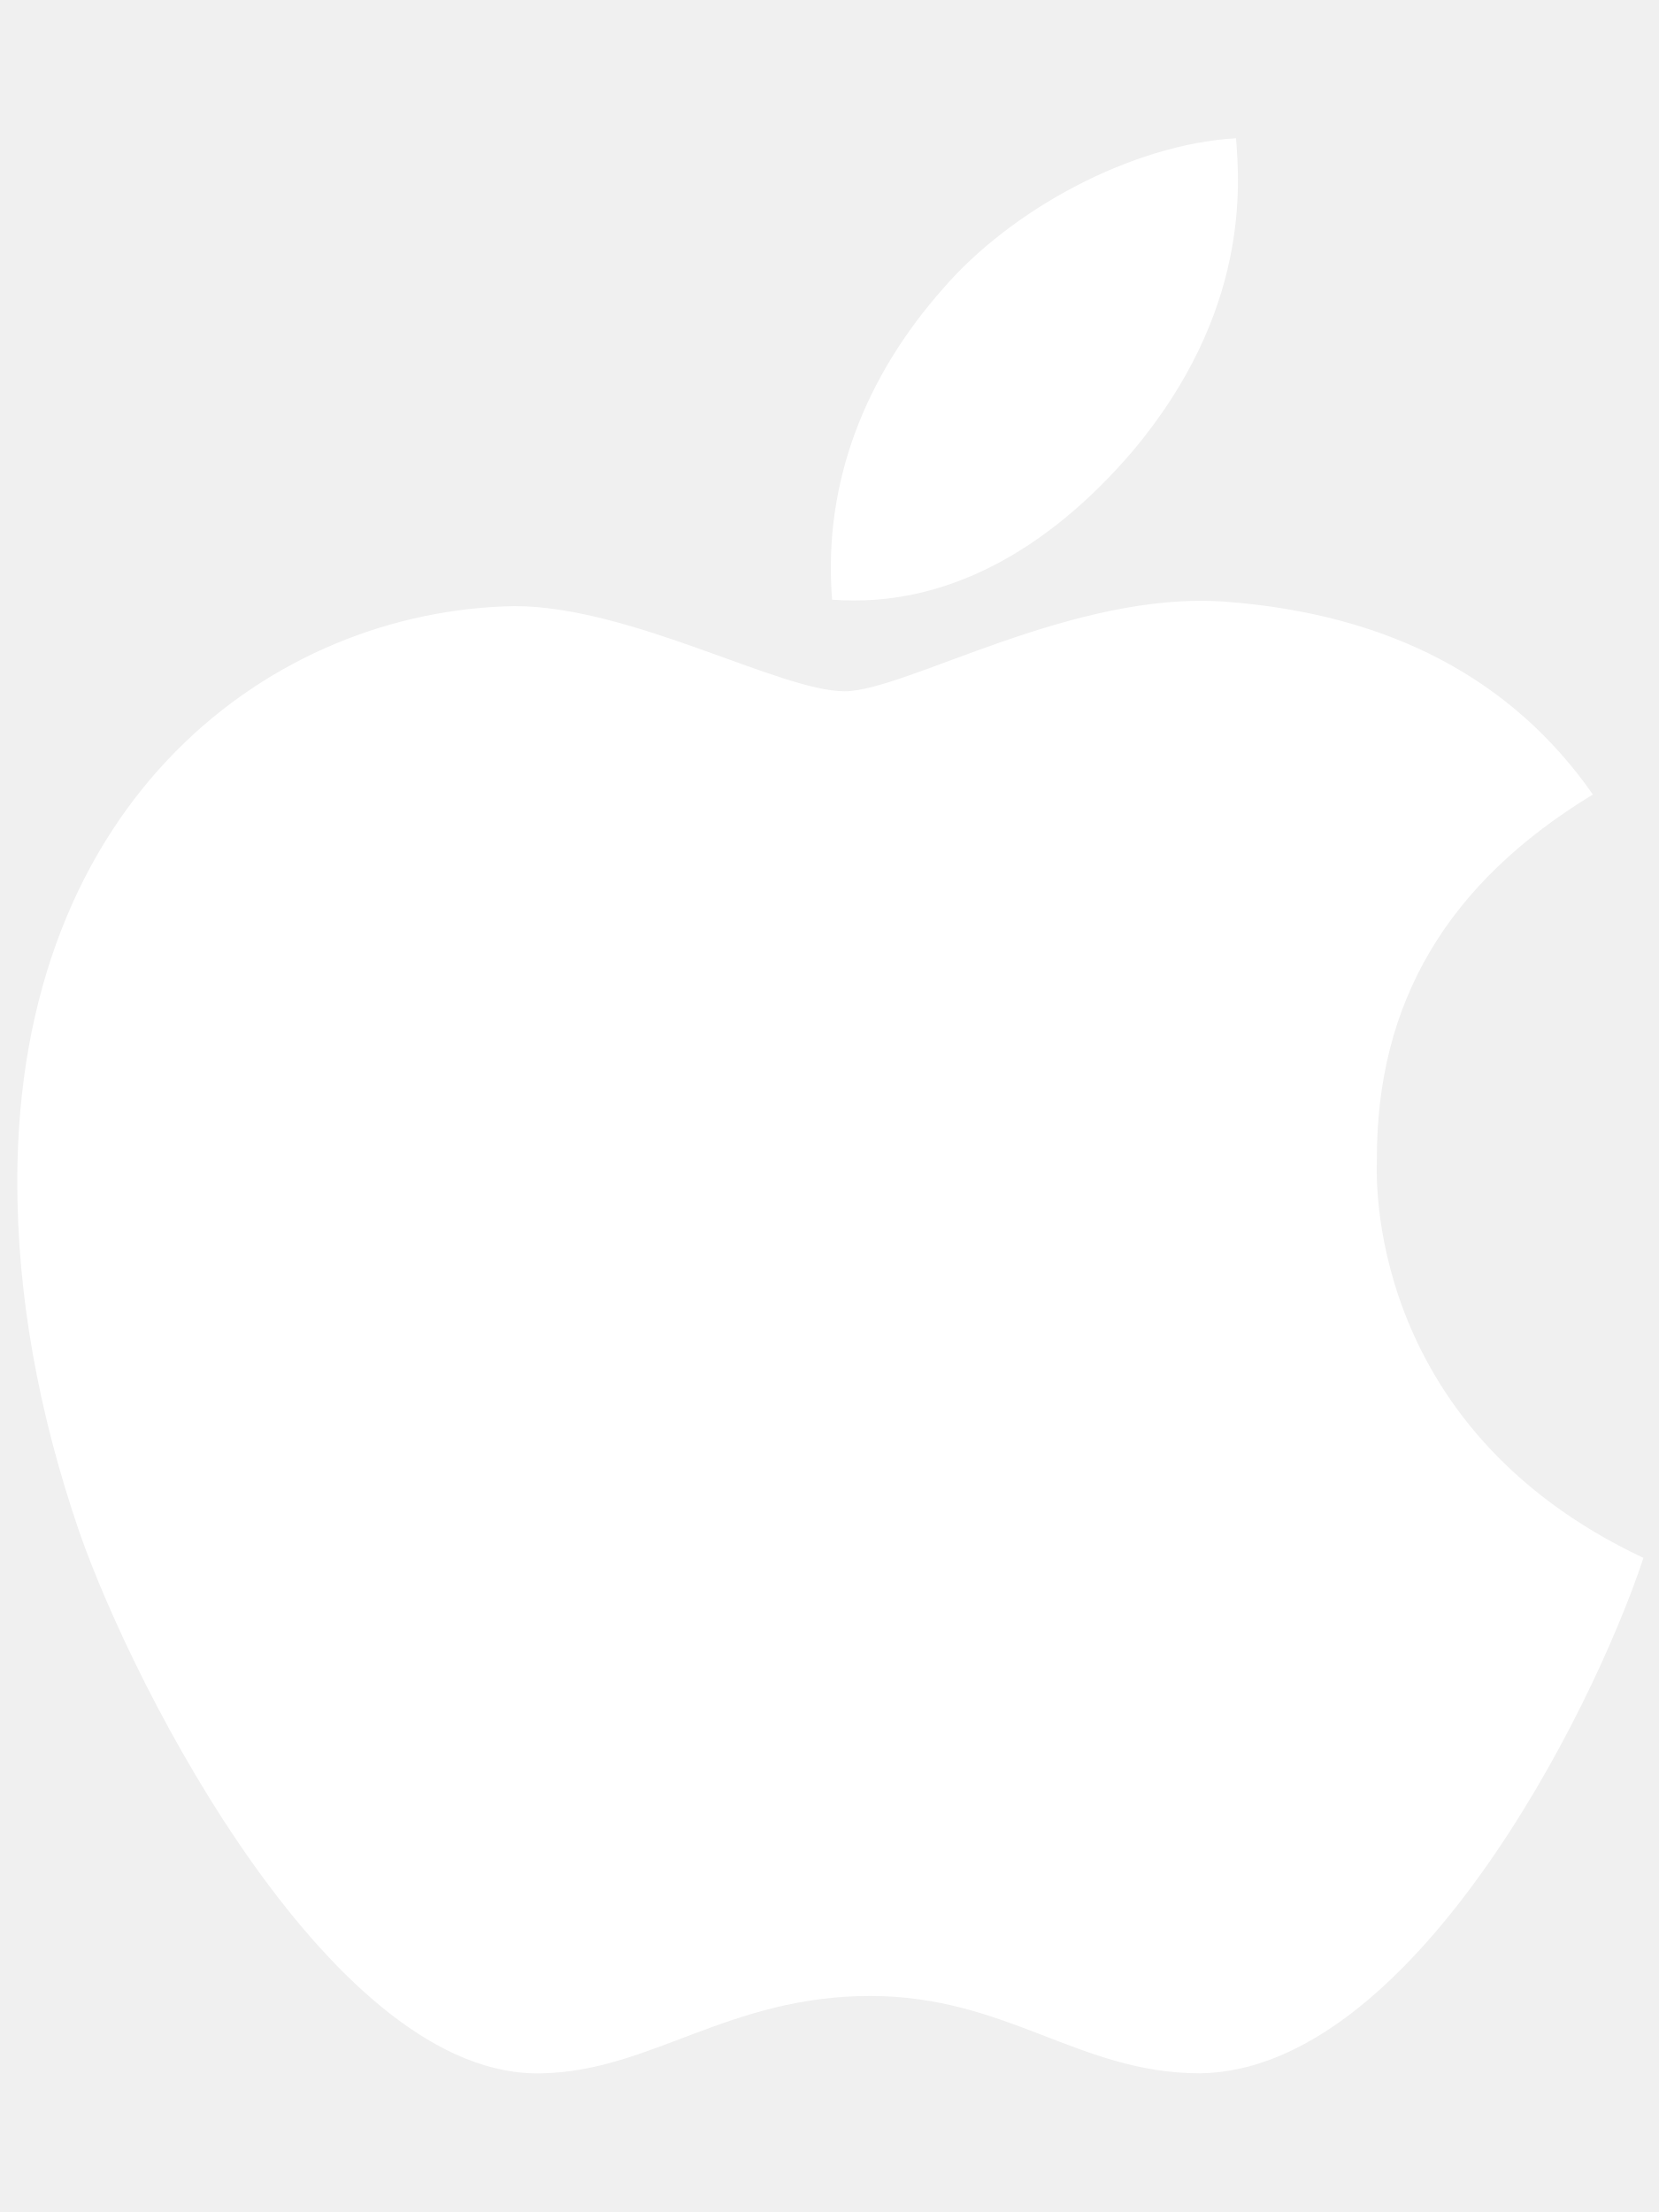
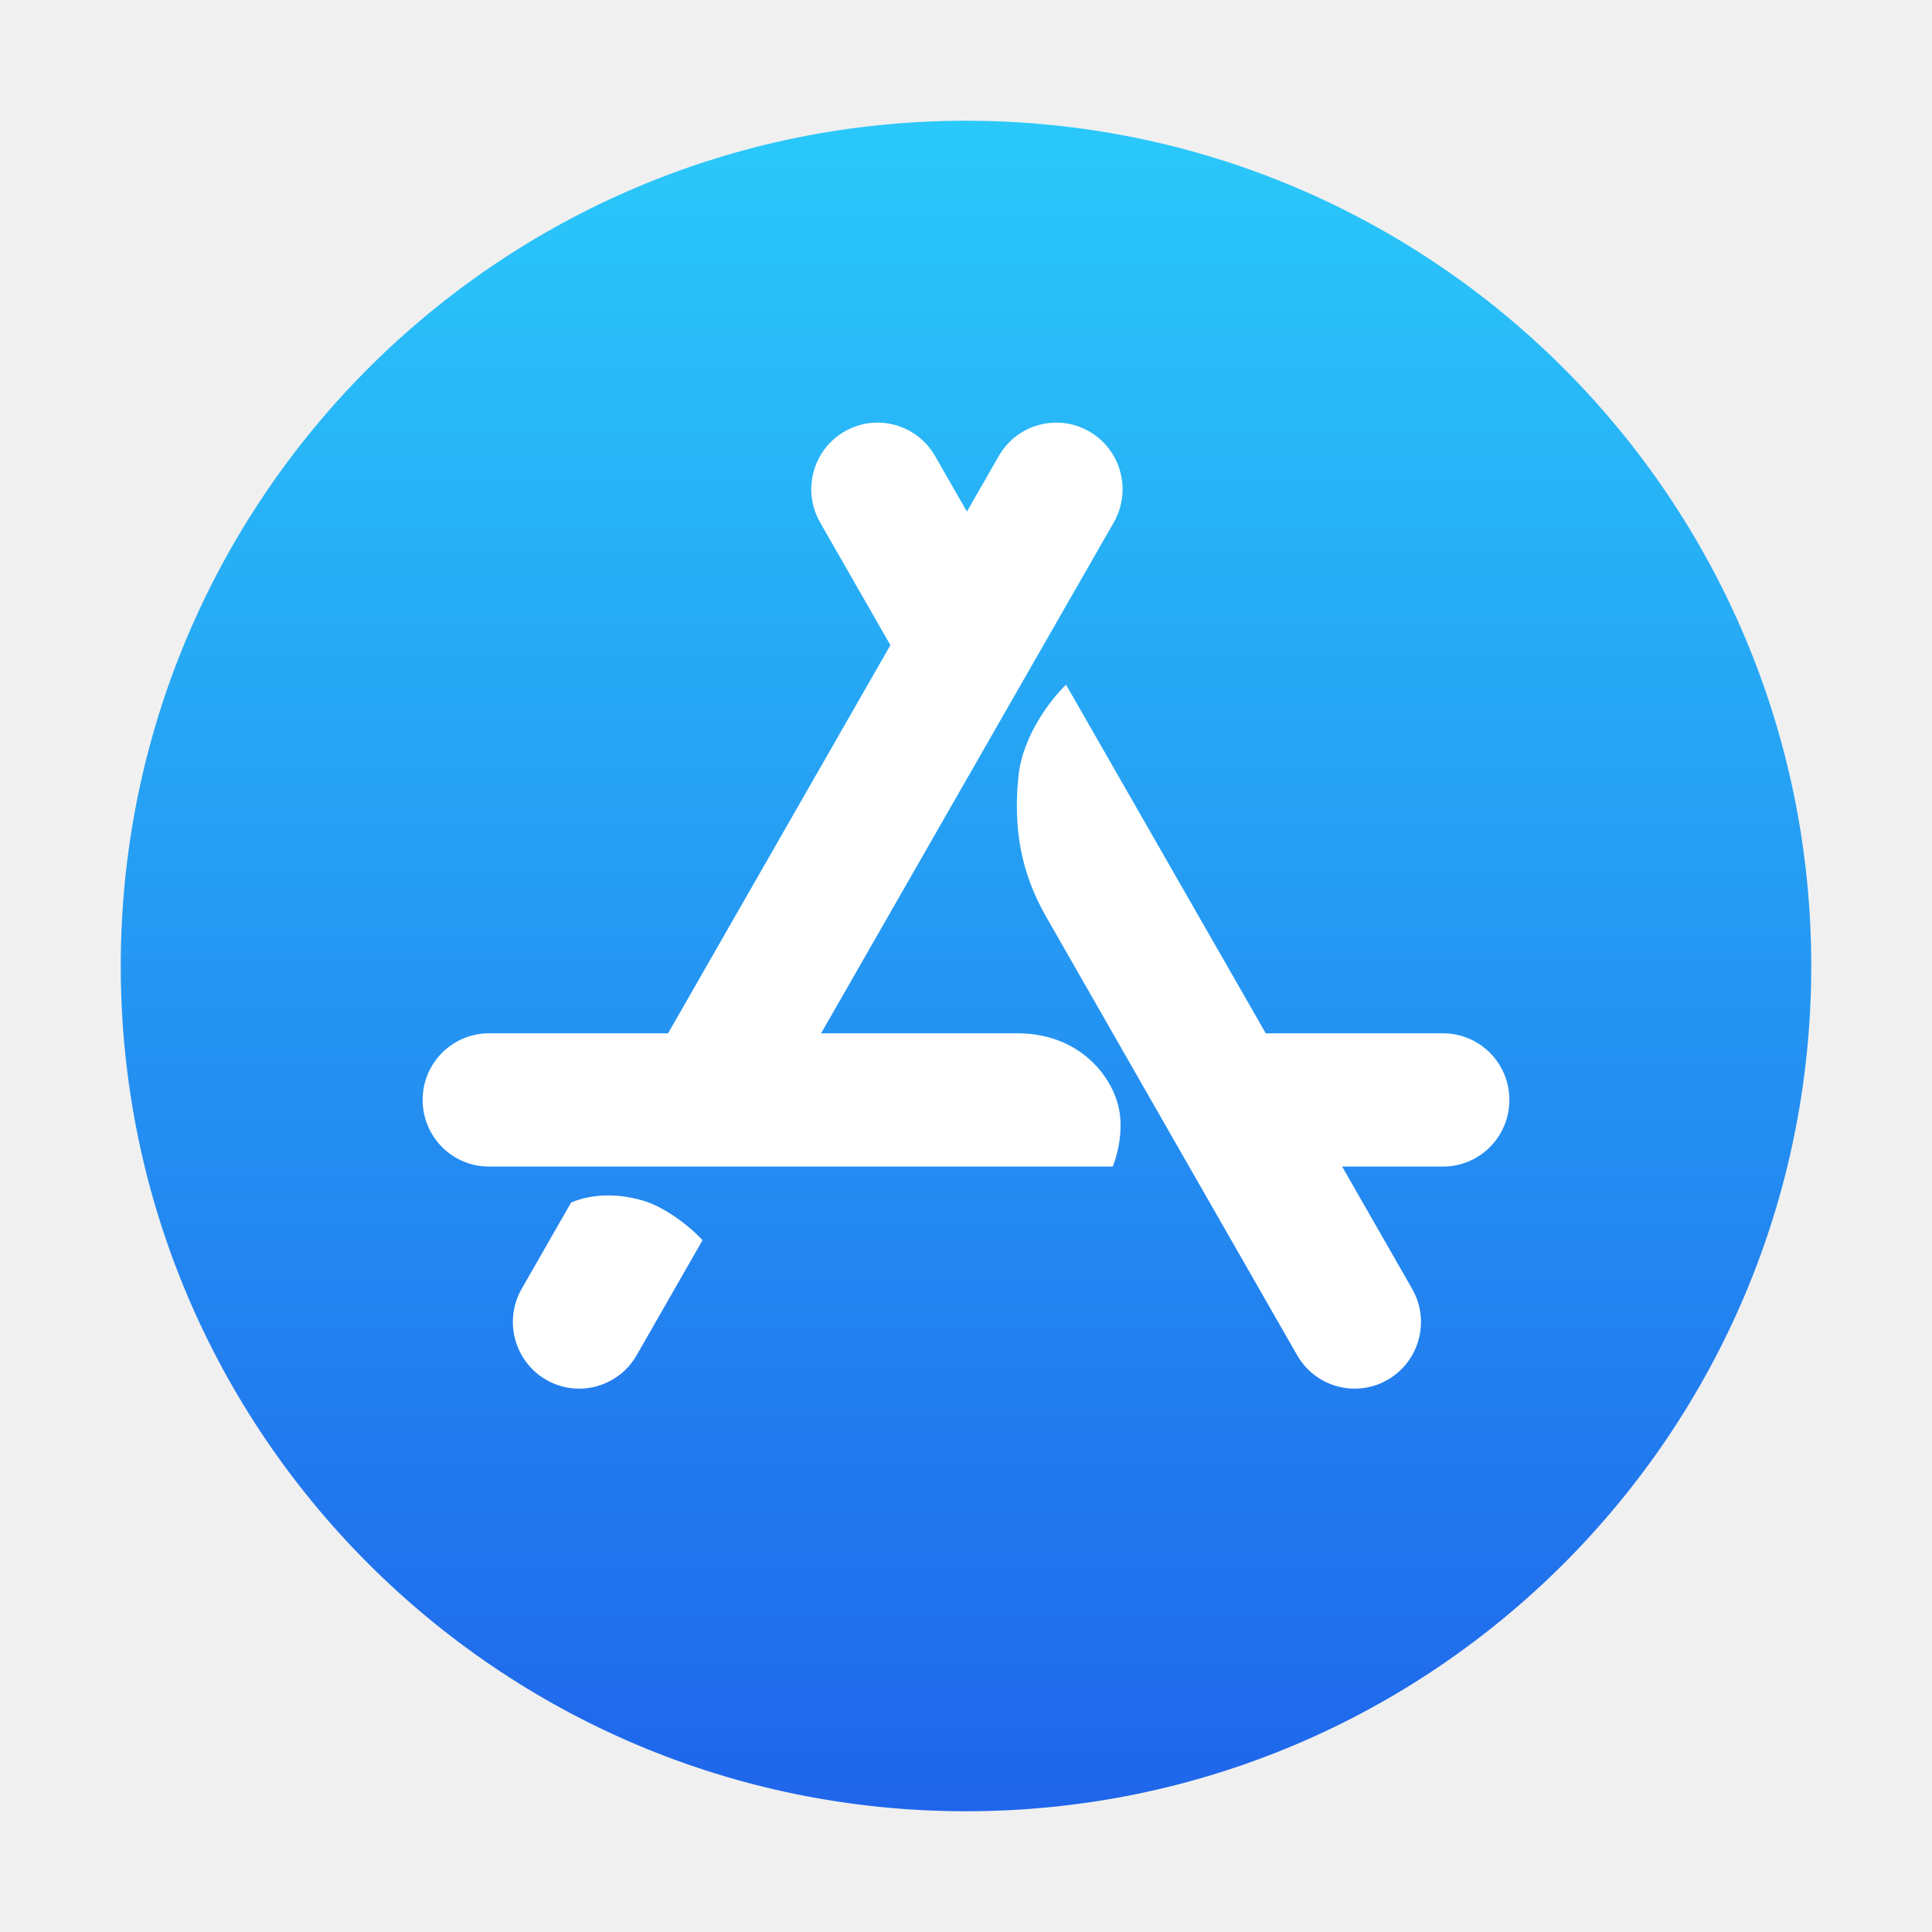
- <svg xmlns="http://www.w3.org/2000/svg" viewBox="0 0 384 512">
-   <path fill="#ffffff" d="M318.7 268.7c-.2-36.7 16.4-64.4 50-84.8-18.8-26.9-47.2-41.7-84.7-44.6-35.5-2.8-74.3 20.7-88.5 20.7-15 0-49.4-19.7-76.4-19.7C63.3 141.2 4 184.8 4 273.5q0 39.3 14.4 81.2c12.8 36.7 59 126.7 107.2 125.2 25.2-.6 43-17.9 75.8-17.9 31.8 0 48.3 17.9 76.4 17.9 48.6-.7 90.4-82.5 102.6-119.3-65.2-30.7-61.7-90-61.7-91.9zm-56.6-164.2c27.3-32.4 24.8-61.9 24-72.5-24.1 1.4-52 16.4-67.9 34.9-17.5 19.8-27.8 44.3-25.6 71.9 26.1 2 49.9-11.4 69.5-34.3z" />
+ <svg xmlns="http://www.w3.org/2000/svg" width="800px" height="800px" viewBox="0 0 32 32" fill="none">
+   <circle cx="16" cy="16" r="14" fill="url(#paint0_linear_87_8317)" />
+   <path d="M18.447 8.654C18.749 8.126 18.569 7.451 18.043 7.147C17.517 6.843 16.846 7.025 16.543 7.553L16.015 8.474L15.488 7.553C15.185 7.025 14.513 6.843 13.988 7.147C13.462 7.451 13.281 8.126 13.584 8.654L14.748 10.686L11.065 17.115H8.098C7.492 17.115 7 17.609 7 18.218C7 18.828 7.492 19.322 8.098 19.322H18.432C18.523 19.082 18.618 18.672 18.517 18.295C18.364 17.728 17.8 17.115 16.854 17.115H13.6L18.447 8.654Z" fill="white" />
+   <path d="M11.636 20.542C11.449 20.333 11.029 19.999 10.661 19.889C10.1 19.721 9.674 19.826 9.459 19.918L8.641 21.346C8.339 21.874 8.52 22.549 9.045 22.853C9.571 23.157 10.242 22.975 10.545 22.447L11.636 20.542Z" fill="white" />
+   <path d="M22.23 19.322H23.902C24.508 19.322 25 18.828 25 18.218C25 17.609 24.508 17.115 23.902 17.115H20.965L17.657 11.341C17.412 11.576 16.941 12.175 16.869 12.854C16.778 13.728 16.915 14.464 17.327 15.184C18.712 17.606 20.099 20.026 21.485 22.447C21.788 22.975 22.459 23.157 22.985 22.853C23.511 22.549 23.692 21.874 23.389 21.346L22.23 19.322Z" fill="white" />
+   <defs>
+     <linearGradient id="paint0_linear_87_8317" x1="16" y1="2" x2="16" y2="30" gradientUnits="userSpaceOnUse">
+       <stop stop-color="#2AC9FA" />
+       <stop offset="1" stop-color="#1F65EB" />
+     </linearGradient>
+   </defs>
</svg>
